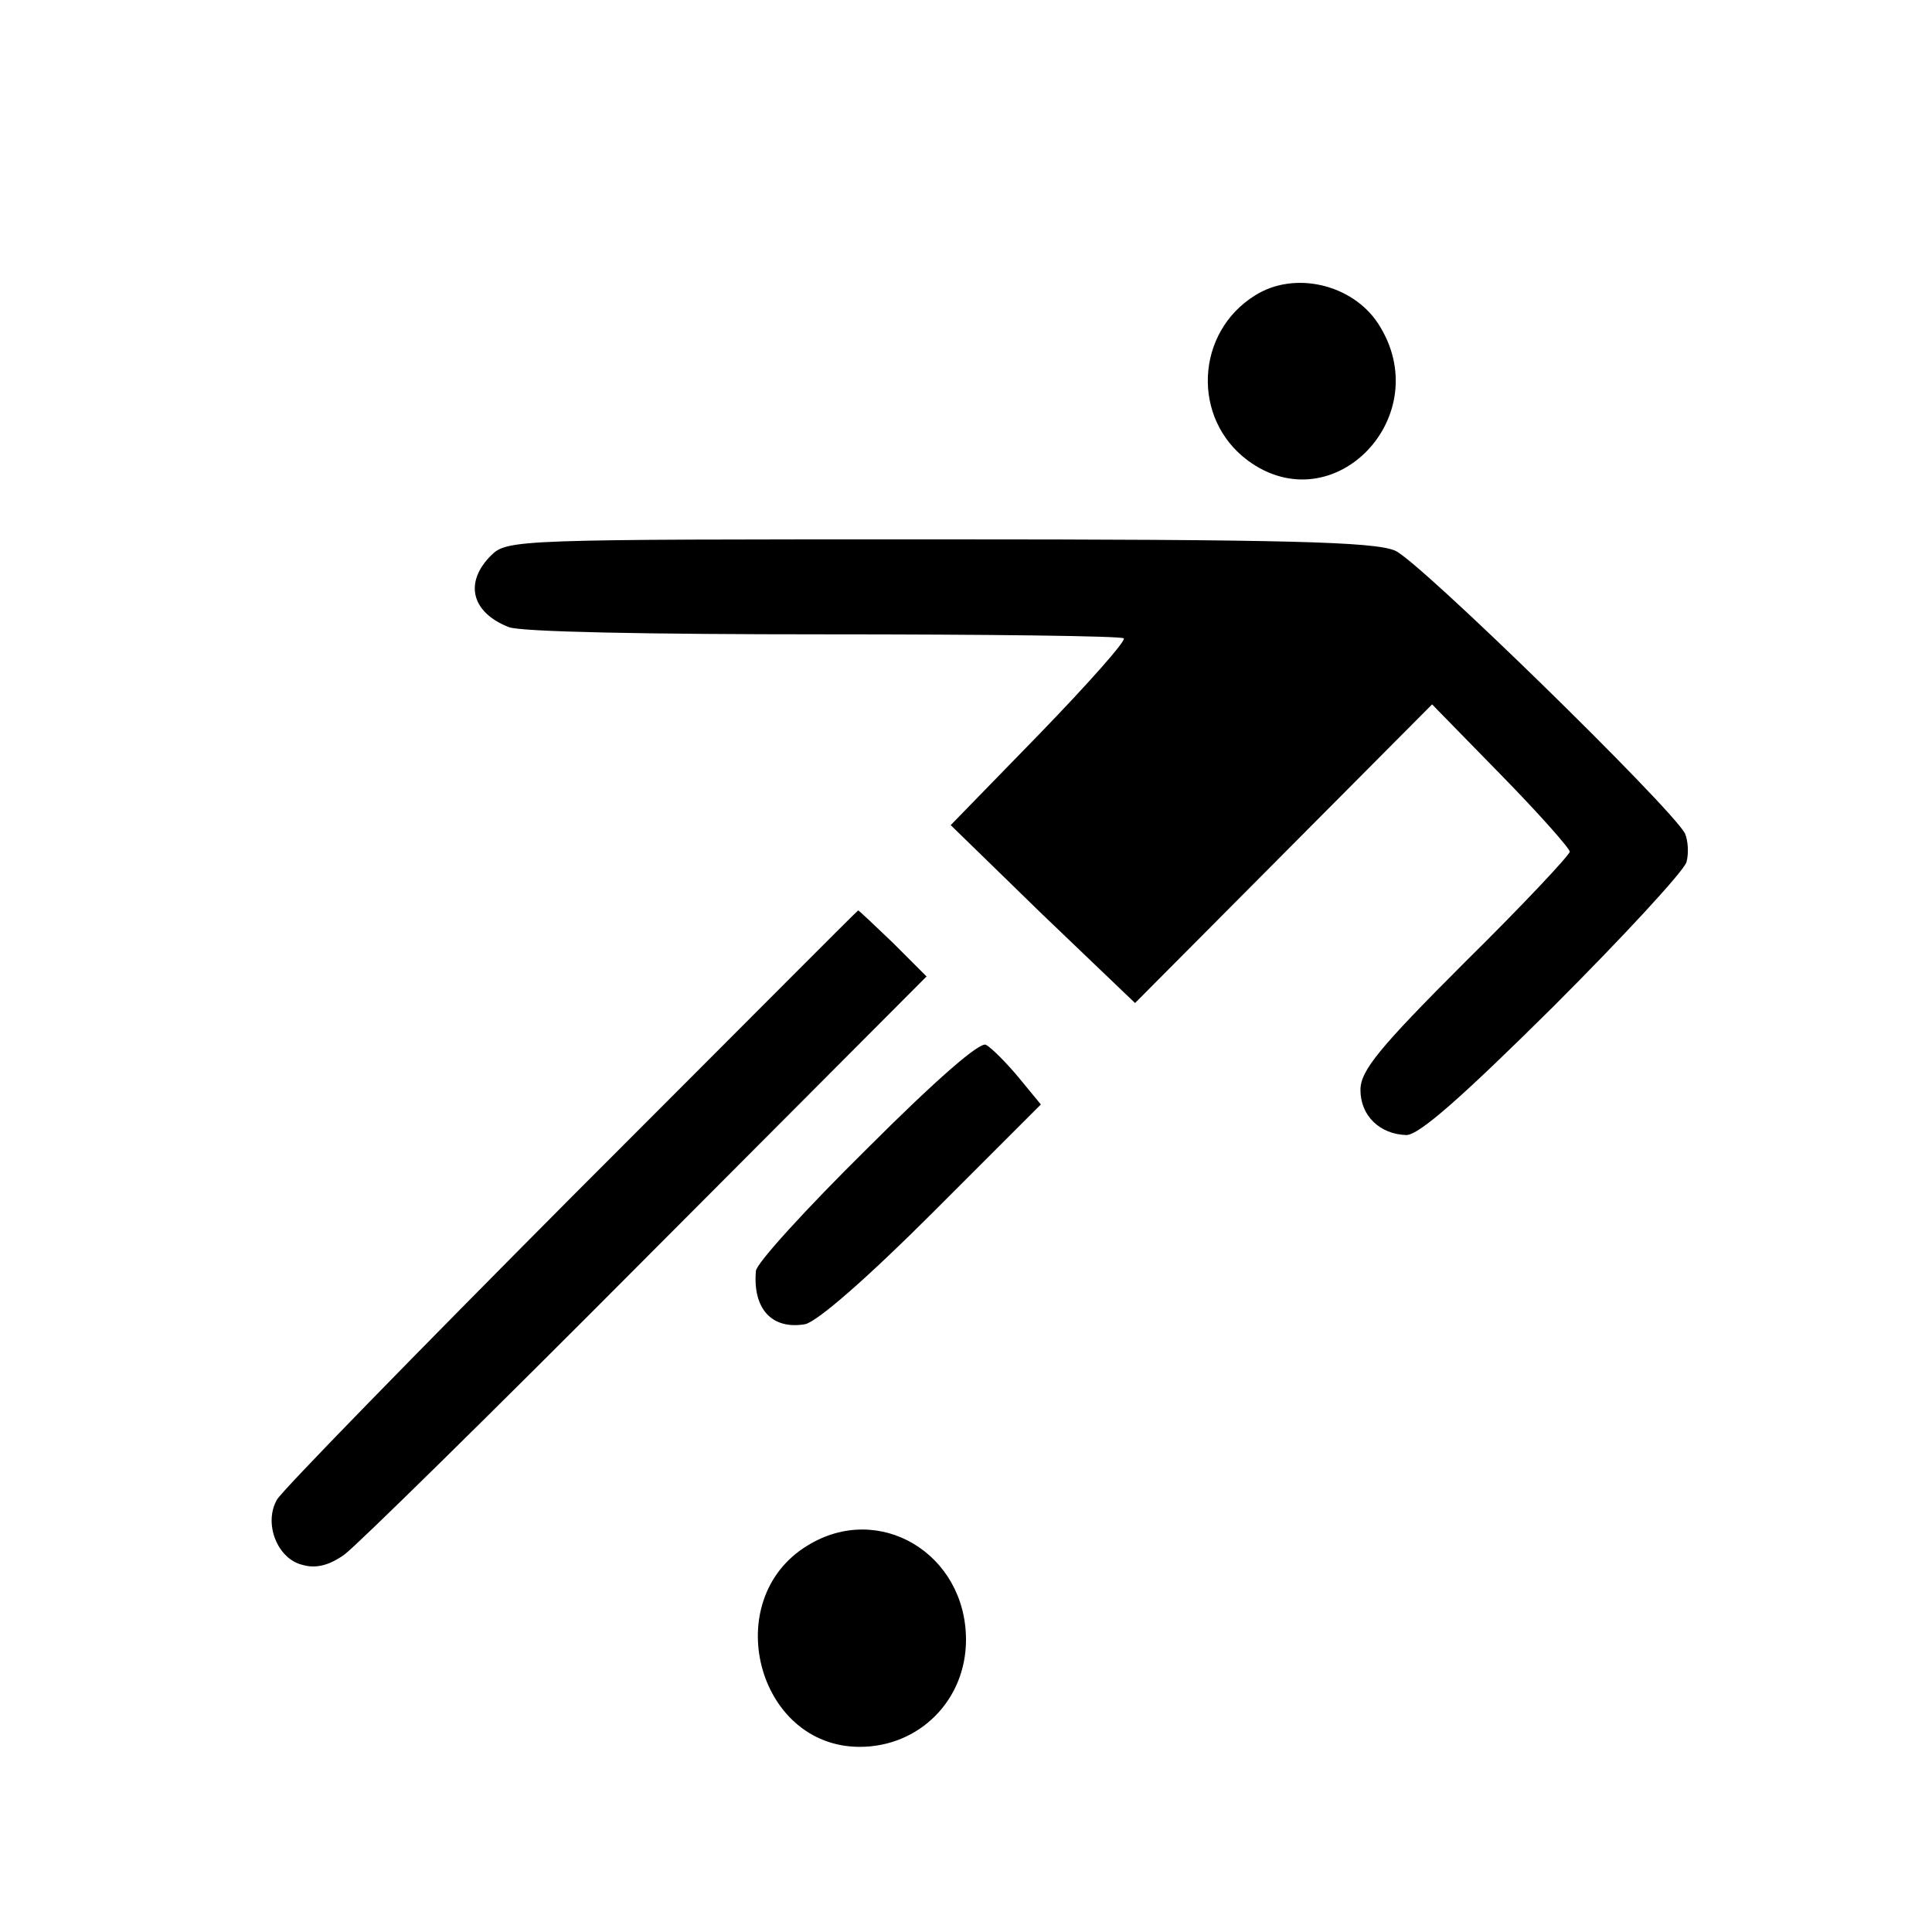
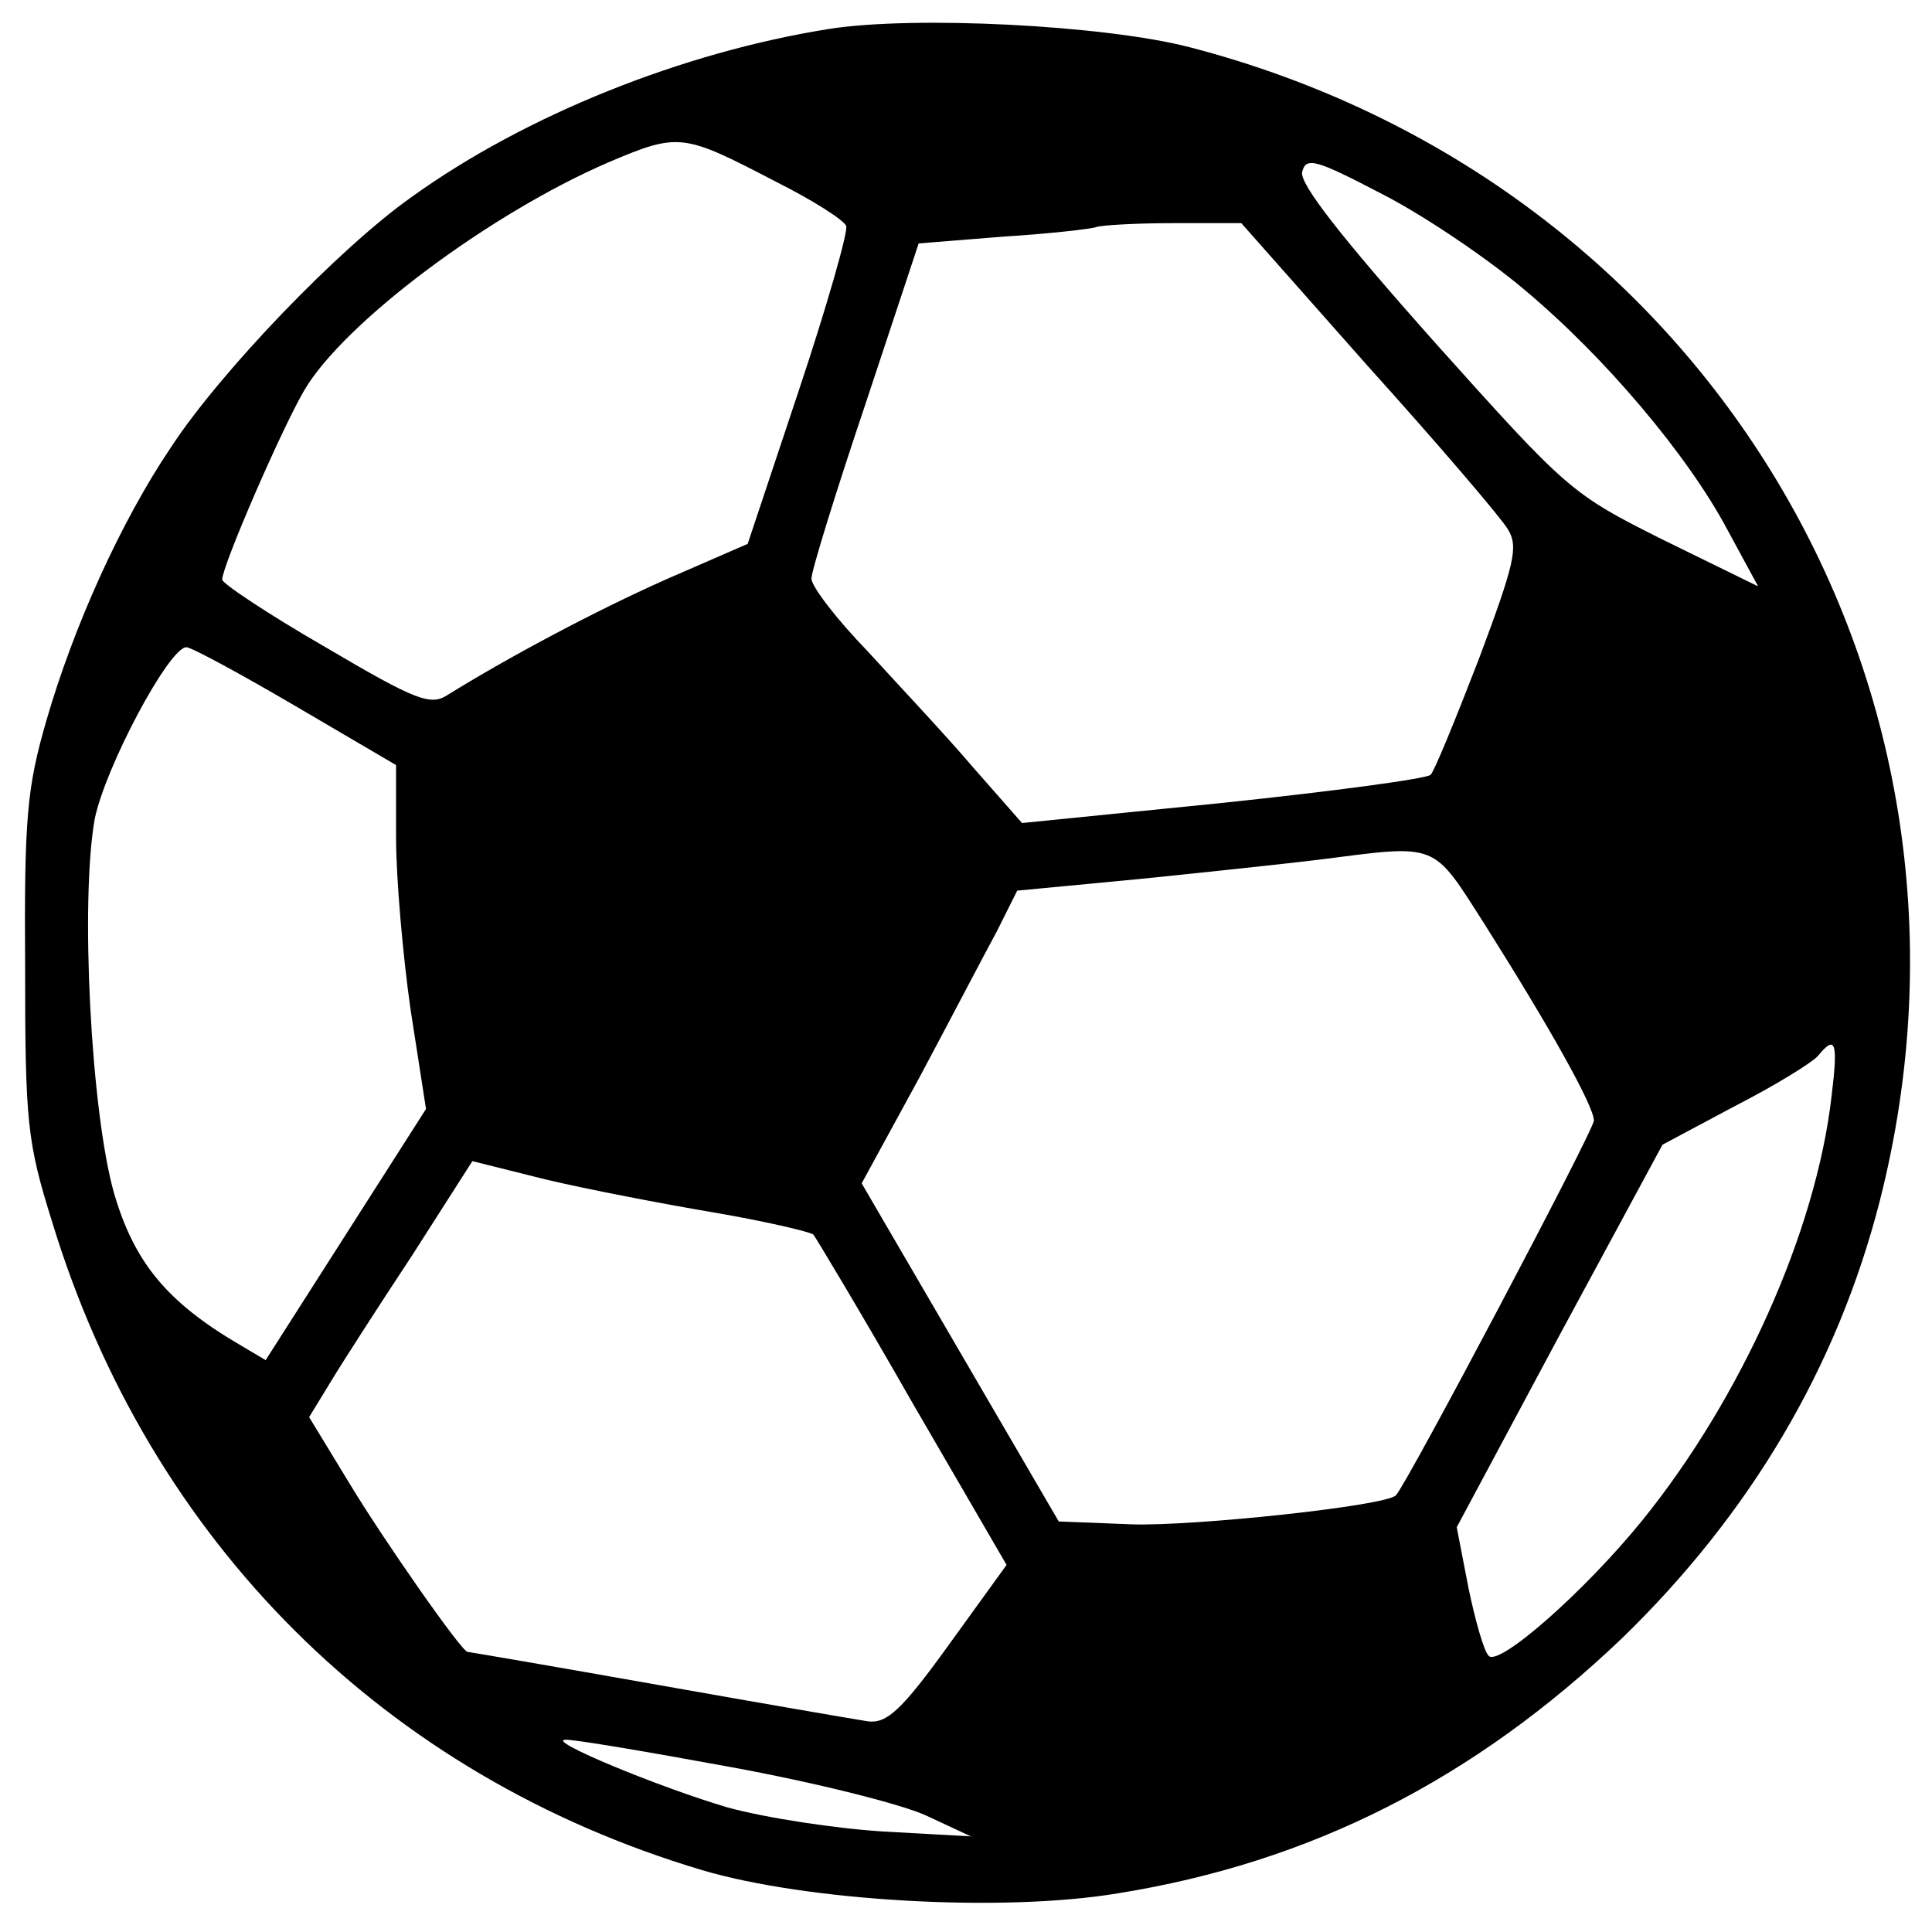
- <svg xmlns="http://www.w3.org/2000/svg" version="1.0" width="240pt" height="240pt" viewBox="0 0 240 240" preserveAspectRatio="xMidYMid meet">
-   <g transform="translate(0,240) scale(0.1,-0.1)" fill="#000000" stroke="none">
-     <path d="M1559 2033 c-74 -46 -79 -153 -9 -205 107 -79 236 56 162 170 -32 49 -104 66 -153 35z" />
-     <path d="M610 1710 c-34 -34 -24 -71 22 -89 15 -6 172 -9 392 -9 202 0 370 -2 372 -5 3 -3 -44 -56 -105 -119 l-110 -113 114 -111 115 -110 184 185 185 186 86 -88 c47 -48 85 -91 85 -95 0 -4 -58 -66 -130 -137 -107 -107 -130 -135 -130 -159 0 -32 24 -55 57 -56 16 0 70 48 182 159 87 87 162 168 166 180 3 11 2 27 -2 36 -20 35 -331 339 -360 351 -26 11 -135 14 -568 14 -522 0 -535 0 -555 -20z" />
-     <path d="M710 913 c-195 -196 -360 -365 -366 -376 -17 -30 1 -74 32 -81 17 -5 34 0 52 13 15 11 184 177 375 369 l348 349 -42 42 c-23 22 -43 41 -43 40 -1 0 -161 -161 -356 -356z" />
-     <path d="M1077 973 c-76 -75 -138 -143 -138 -152 -4 -47 20 -73 61 -66 15 3 77 57 159 139 l134 134 -28 34 c-15 18 -33 36 -40 40 -7 5 -62 -43 -148 -129z" />
-     <path d="M1003 480 c-110 -67 -63 -250 65 -250 74 0 132 58 132 133 0 107 -108 172 -197 117z" />
+ <svg xmlns="http://www.w3.org/2000/svg" version="1.0" width="200pt" height="200pt" viewBox="0 0 200 200" preserveAspectRatio="xMidYMid meet">
+   <g transform="translate(0,200) scale(0.1,-0.1)" fill="#000000" stroke="none">
+     <path d="M858 1970 c-151 -24 -314 -89 -432 -174 -75 -53 -198 -181 -249 -259 -52 -77 -101 -186 -129 -283 -20 -69 -23 -100 -22 -254 0 -162 2 -182 28 -265 101 -331 344 -573 673 -671 108 -32 310 -44 430 -24 200 32 369 118 522 264 133 129 223 281 267 453 135 531 -179 1055 -714 1194 -88 23 -286 33 -374 19z m-55 -158 c38 -19 71 -40 73 -46 2 -6 -20 -83 -49 -170 l-53 -159 -85 -37 c-74 -33 -162 -80 -225 -119 -18 -12 -32 -7 -127 49 -59 34 -107 66 -107 70 0 14 61 155 85 196 41 70 192 183 315 236 73 31 77 30 173 -20z m774 -111 c84 -70 170 -172 211 -249 l32 -59 -98 48 c-96 48 -99 51 -238 206 -96 108 -139 163 -136 175 4 16 14 13 83 -23 43 -22 108 -66 146 -98z m-161 -80 c73 -81 138 -157 145 -169 11 -18 7 -35 -30 -134 -24 -62 -46 -116 -50 -120 -3 -4 -100 -17 -214 -29 l-209 -21 -51 58 c-28 33 -78 86 -109 120 -32 33 -58 67 -58 75 0 8 25 89 56 181 l55 166 87 7 c48 3 92 8 97 10 6 2 42 4 80 4 l70 0 131 -148z m-1110 -352 l104 -61 0 -75 c0 -42 7 -122 15 -178 l16 -103 -83 -130 -83 -130 -27 16 c-75 44 -109 85 -130 157 -24 85 -35 302 -20 387 11 54 77 178 95 178 5 0 55 -27 113 -61z m1231 -226 c67 -106 113 -188 113 -203 0 -10 -194 -377 -205 -388 -11 -11 -209 -32 -273 -30 l-76 3 -102 175 -102 175 60 110 c32 60 68 129 80 151 l21 42 126 12 c69 7 153 16 186 20 125 16 117 19 172 -67z m359 -178 c-16 -140 -94 -313 -196 -439 -60 -74 -149 -152 -159 -140 -5 5 -14 37 -21 71 l-12 62 106 198 107 198 75 40 c41 21 80 45 86 52 18 22 21 15 14 -42z m-1158 -120 c53 -9 100 -20 104 -23 3 -4 50 -82 103 -175 l97 -167 -60 -83 c-49 -68 -64 -81 -83 -79 -13 2 -112 19 -219 38 -107 19 -195 34 -196 34 -6 0 -87 116 -122 174 l-42 69 22 36 c12 20 50 79 85 132 l62 97 76 -19 c42 -10 120 -25 173 -34z m17 -574 c88 -16 180 -39 205 -51 l45 -21 -90 5 c-49 3 -122 14 -162 25 -71 21 -187 69 -168 70 6 1 83 -12 170 -28z" />
  </g>
</svg>
